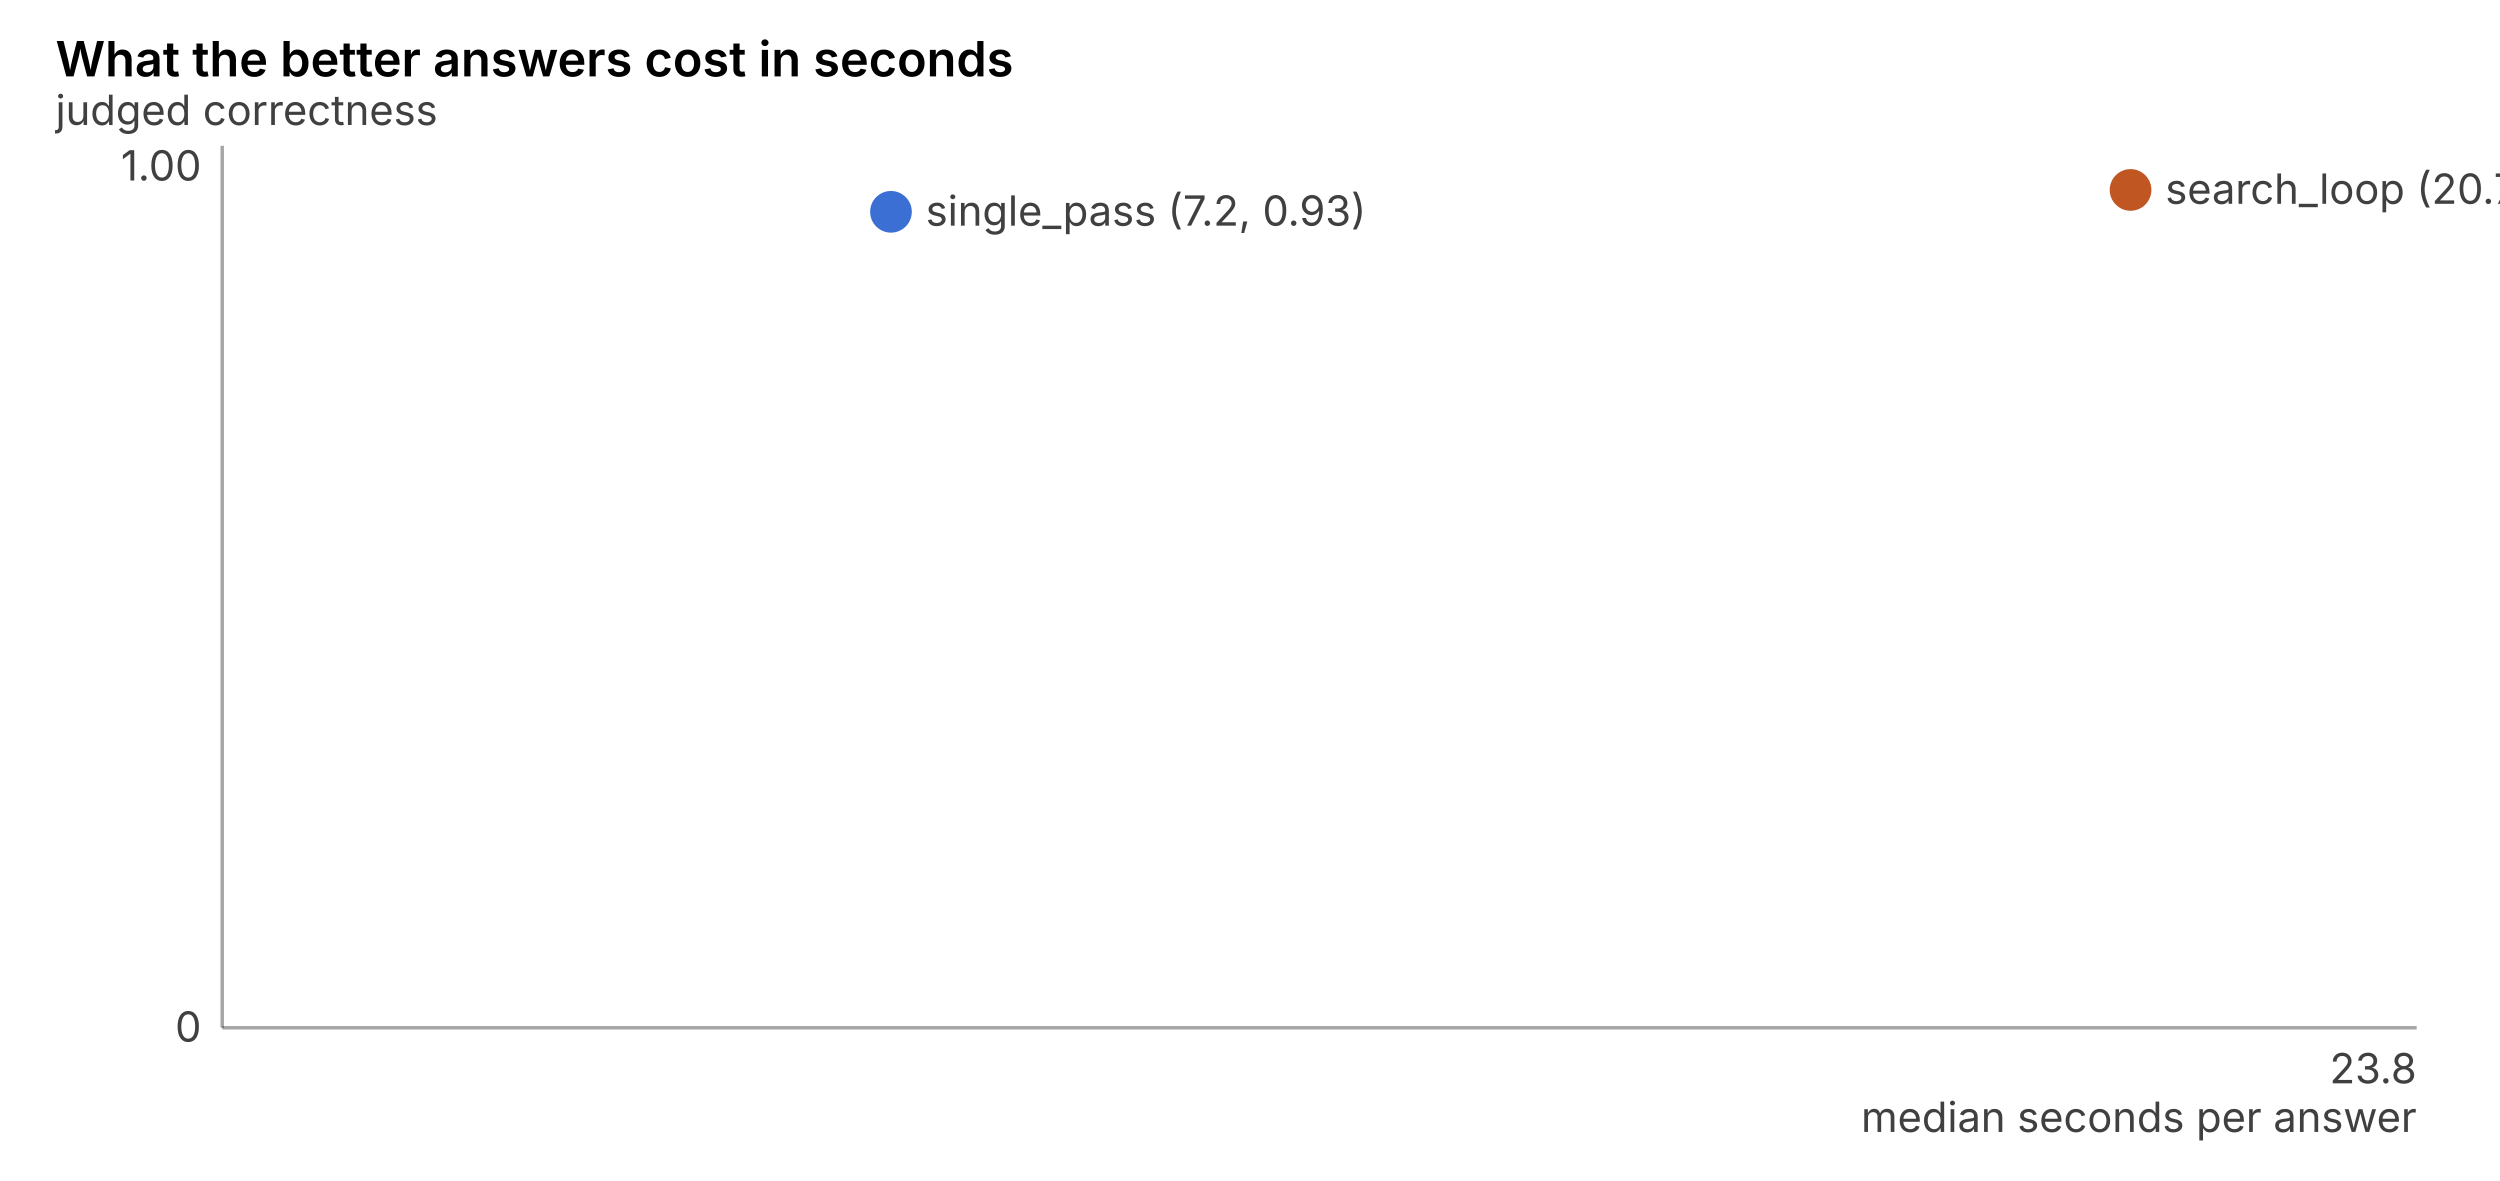
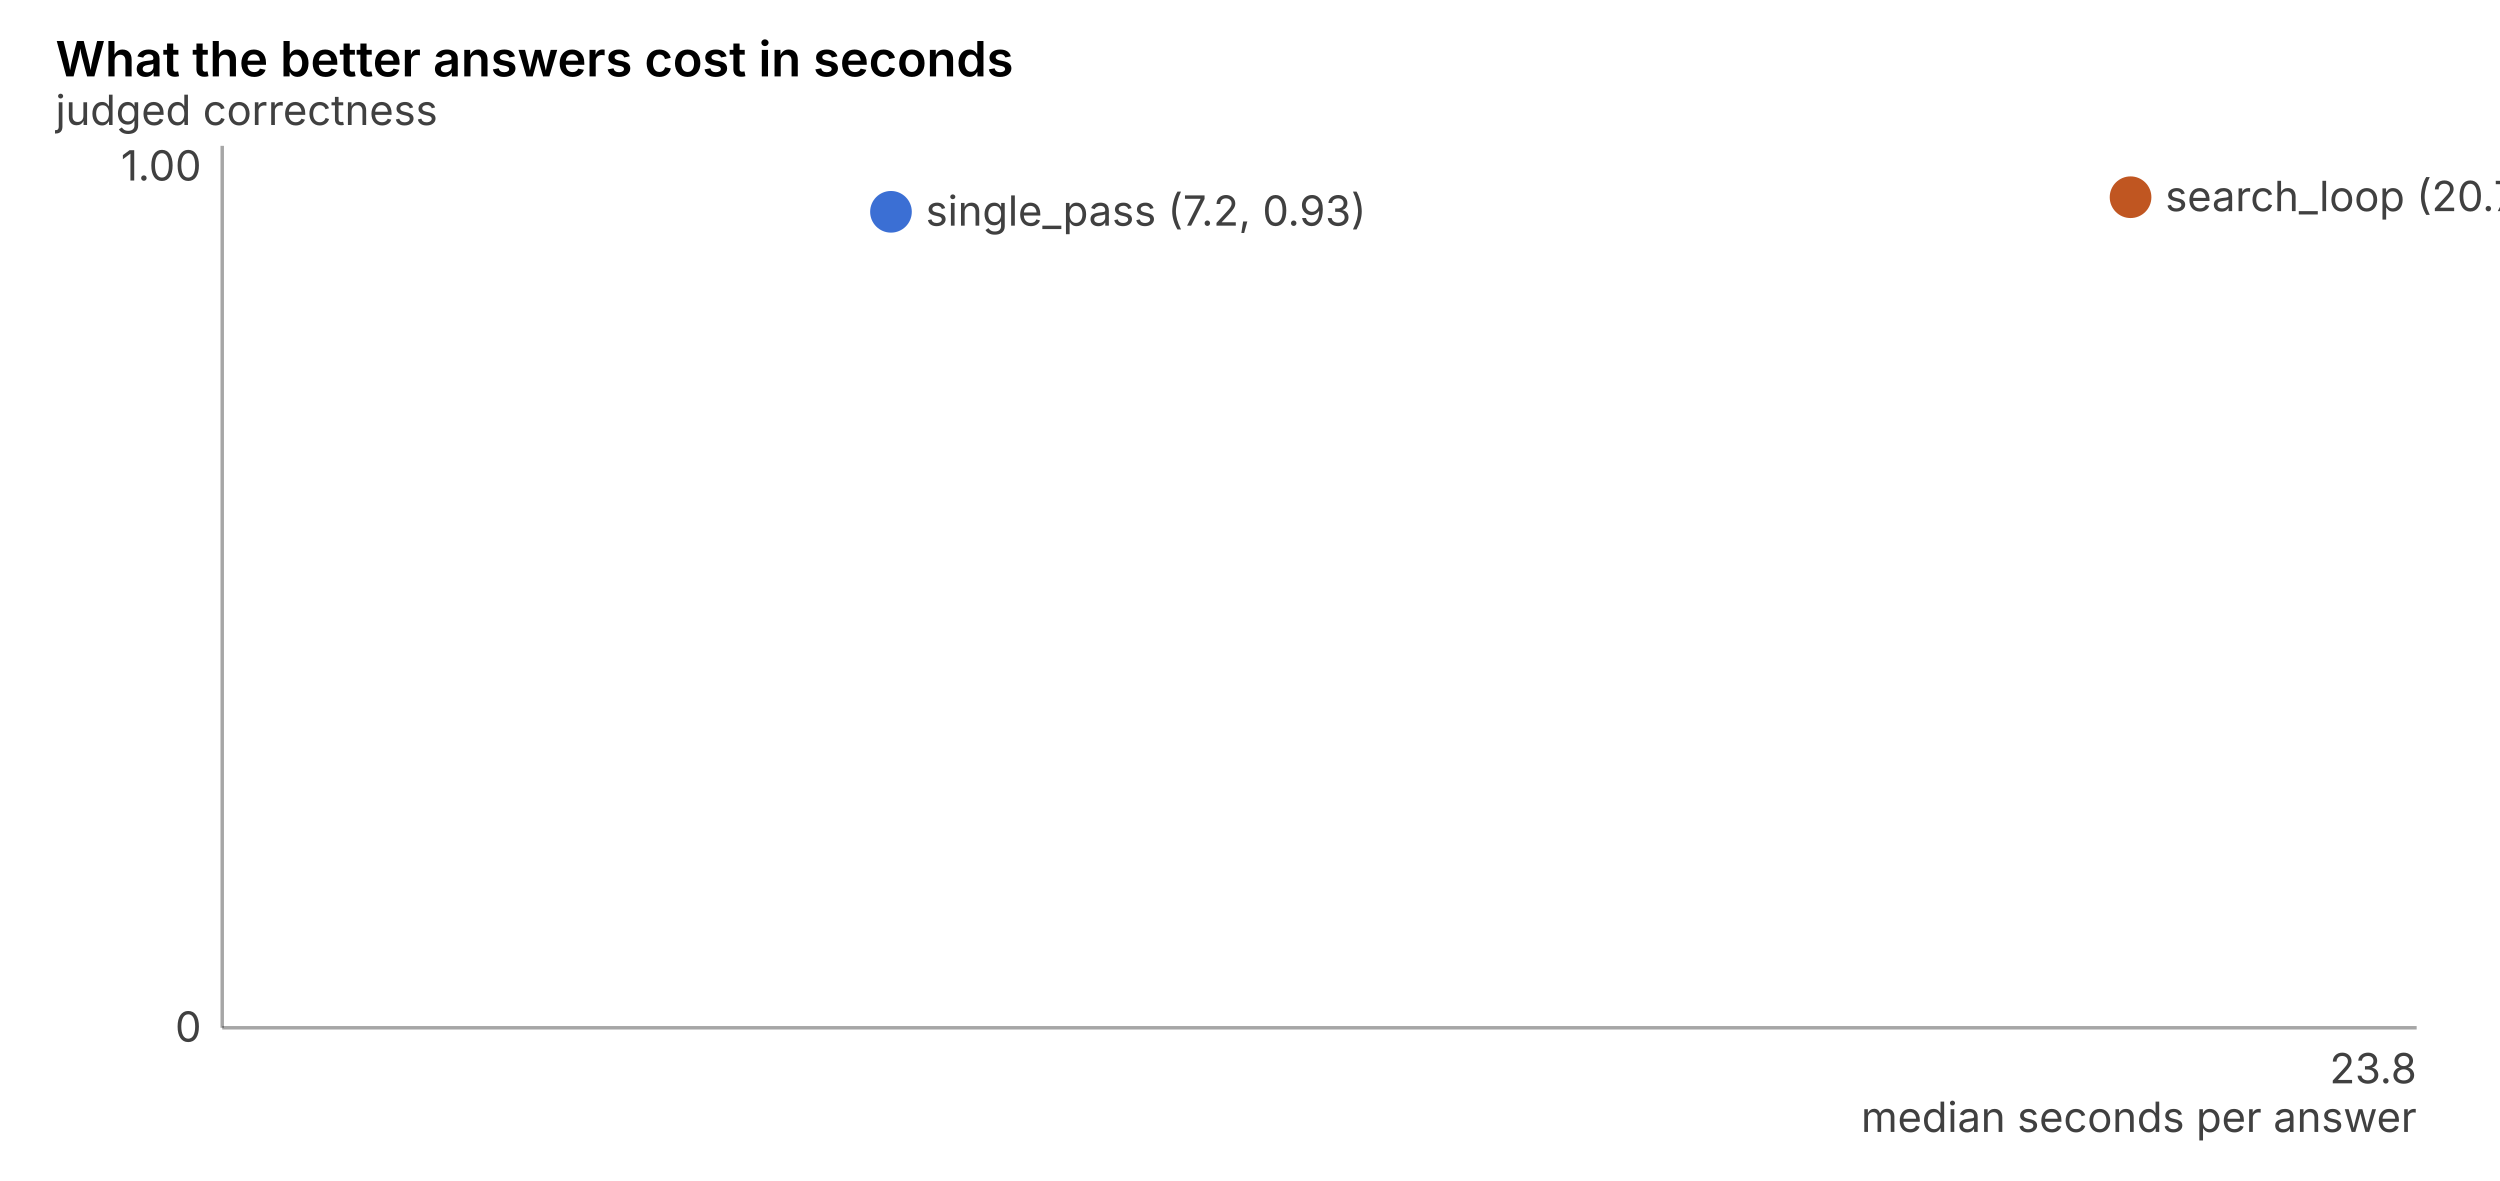
<svg xmlns="http://www.w3.org/2000/svg" viewBox="0 0 720 340" width="720" height="340" role="img" aria-label="What the better answers cost in seconds">
  <style>text{font:13px system-ui,-apple-system,"Segoe UI",sans-serif;fill:currentColor}.t{font-weight:600;font-size:14px}.v{font-size:12px;opacity:.75}</style>
  <text class="t" x="16" y="22">What the better answers cost in seconds</text>
  <line x1="64" y1="42" x2="64" y2="296" stroke="currentColor" stroke-opacity=".35" />
  <line x1="64" y1="296" x2="696" y2="296" stroke="currentColor" stroke-opacity=".35" />
  <text class="v" x="696" y="326" text-anchor="end">median seconds per answer</text>
  <text class="v" x="16" y="36">judged correctness</text>
  <text class="v" x="58" y="300" text-anchor="end">0</text>
  <text class="v" x="58" y="52" text-anchor="end">1.00</text>
  <text class="v" x="696" y="312" text-anchor="end">23.8</text>
  <circle cx="256.6" cy="61.0" r="6" fill="#3b6fd4" />
  <text class="v" x="266.6" y="65.0">single_pass (7.2, 0.93)</text>
-   <circle cx="613.6" cy="54.7" r="6" fill="#c05621" />
-   <text class="v" x="623.6" y="58.7">search_loop (20.7, 0.95)</text>
+   <circle cx="613.6" cy="56.8" r="6" fill="#c05621" />
+   <text class="v" x="623.6" y="60.8">search_loop (20.7, 0.94)</text>
</svg>
